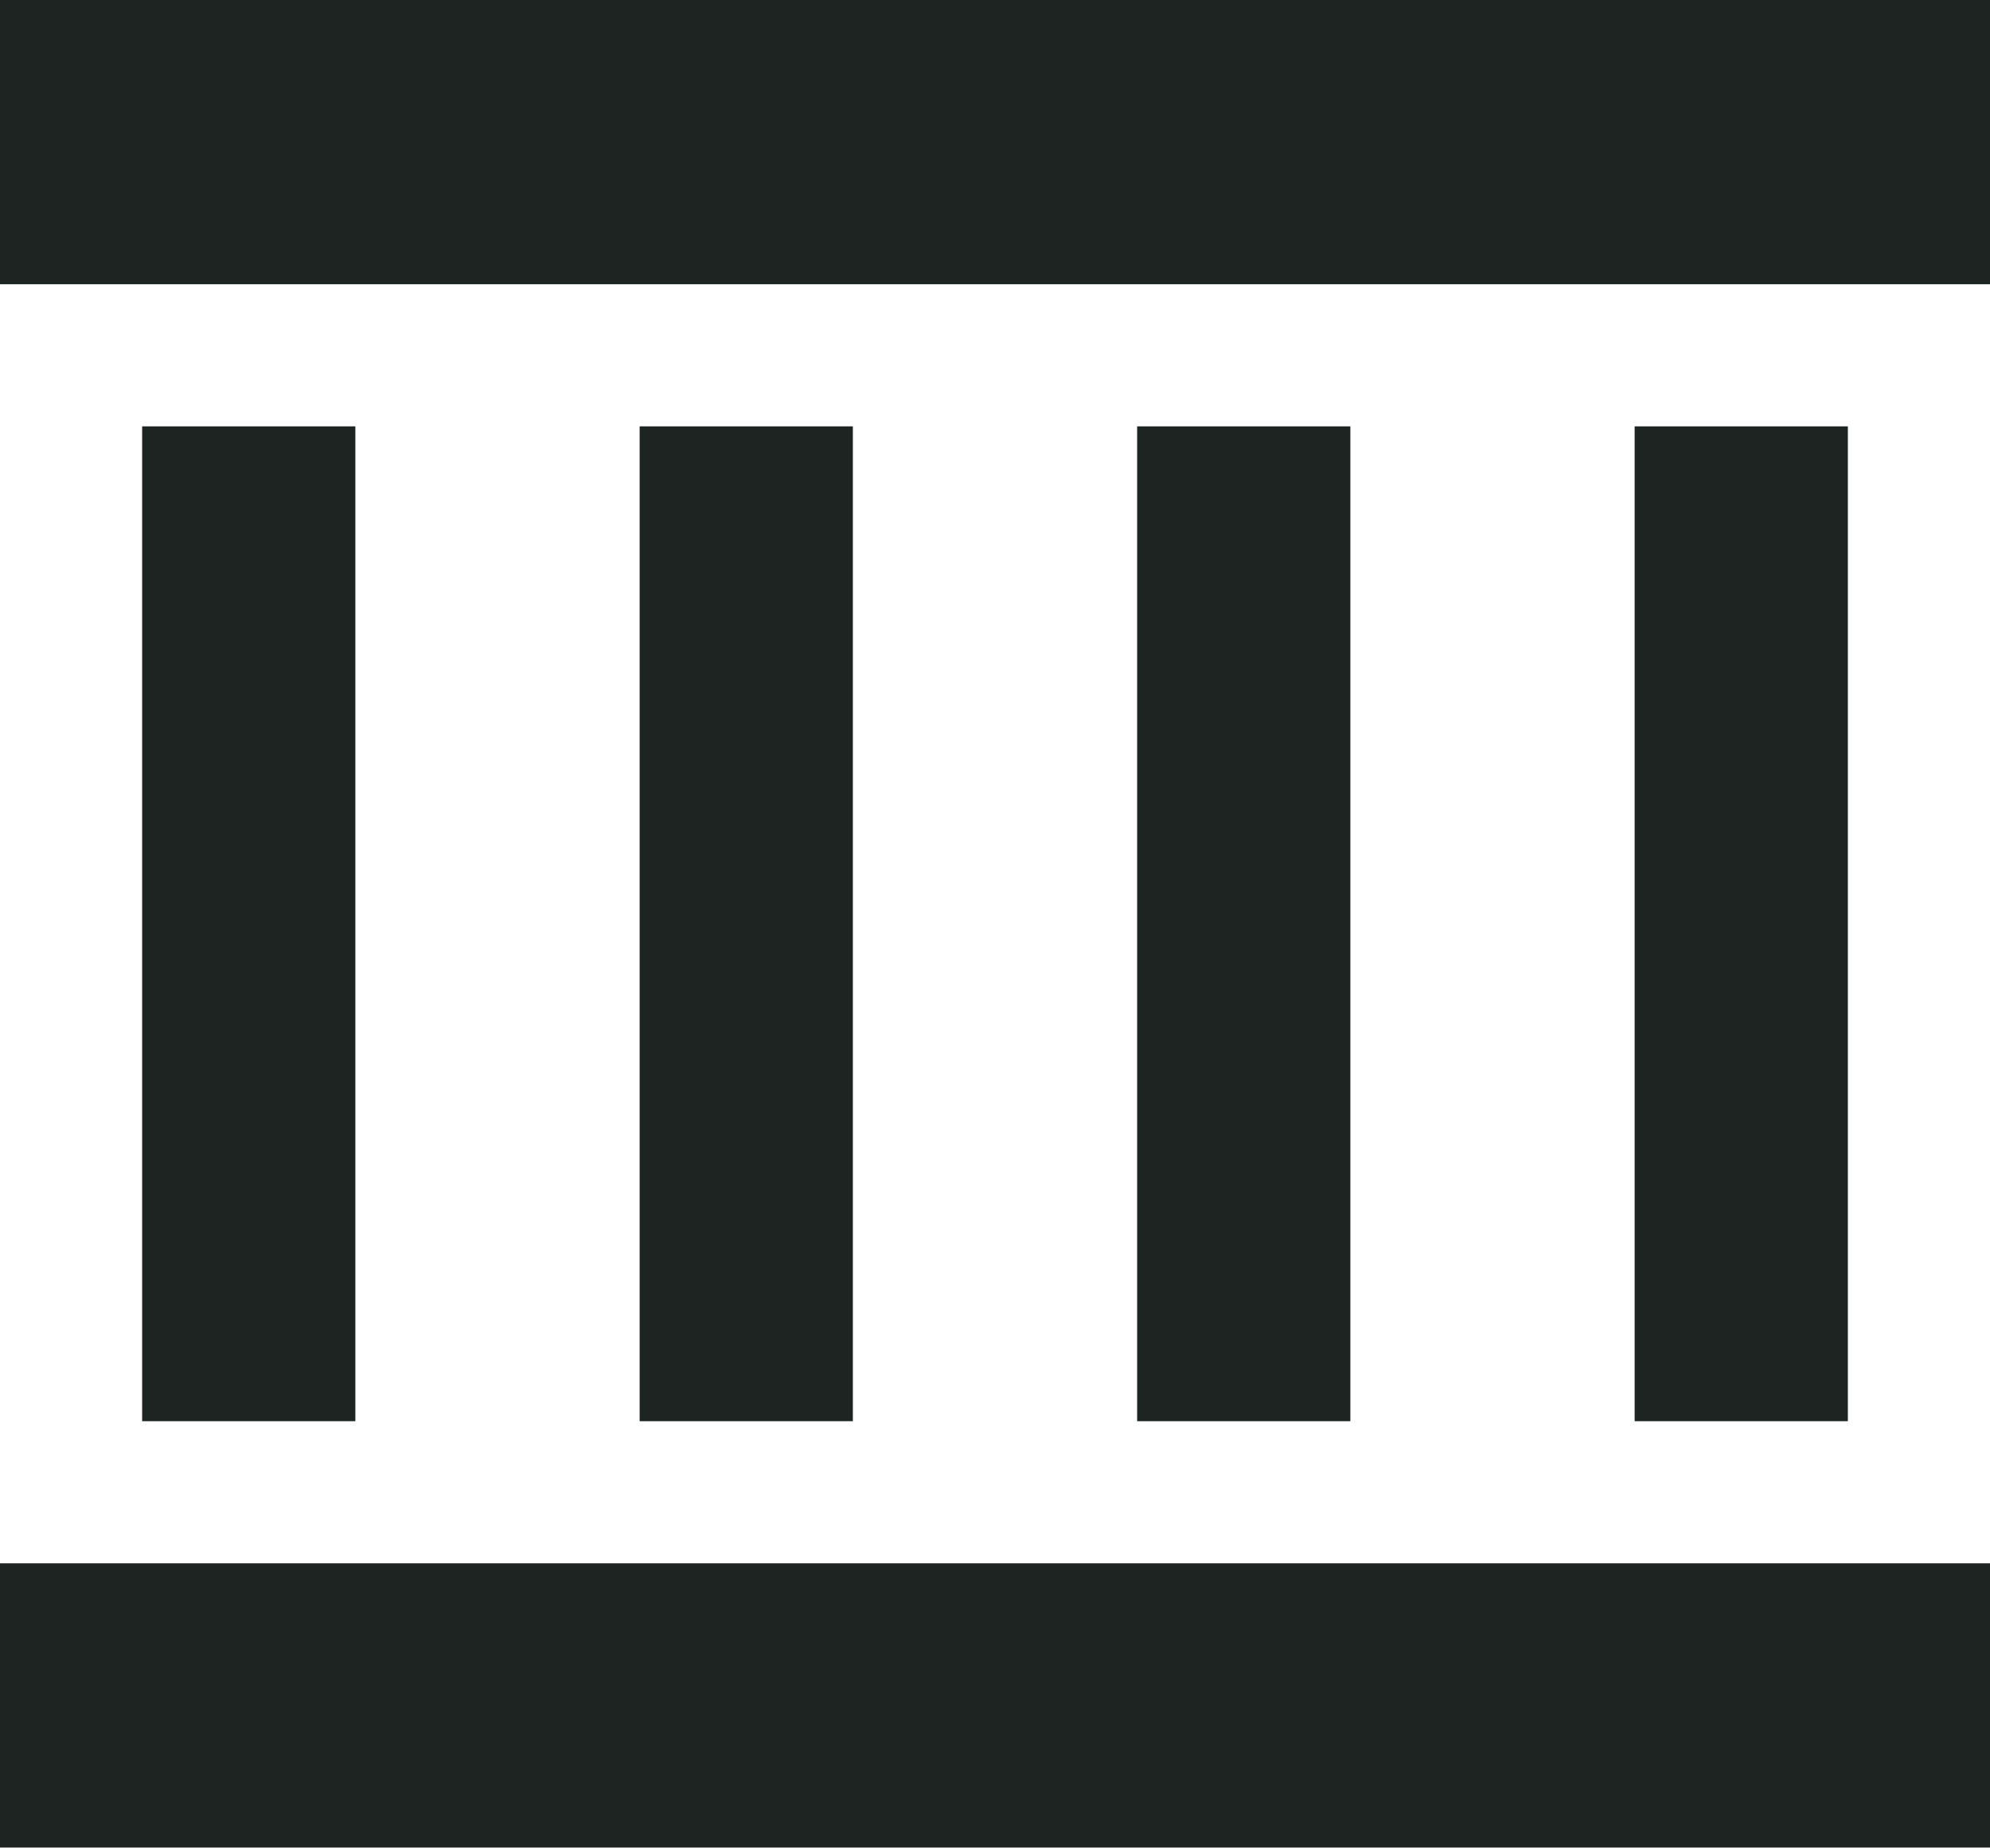
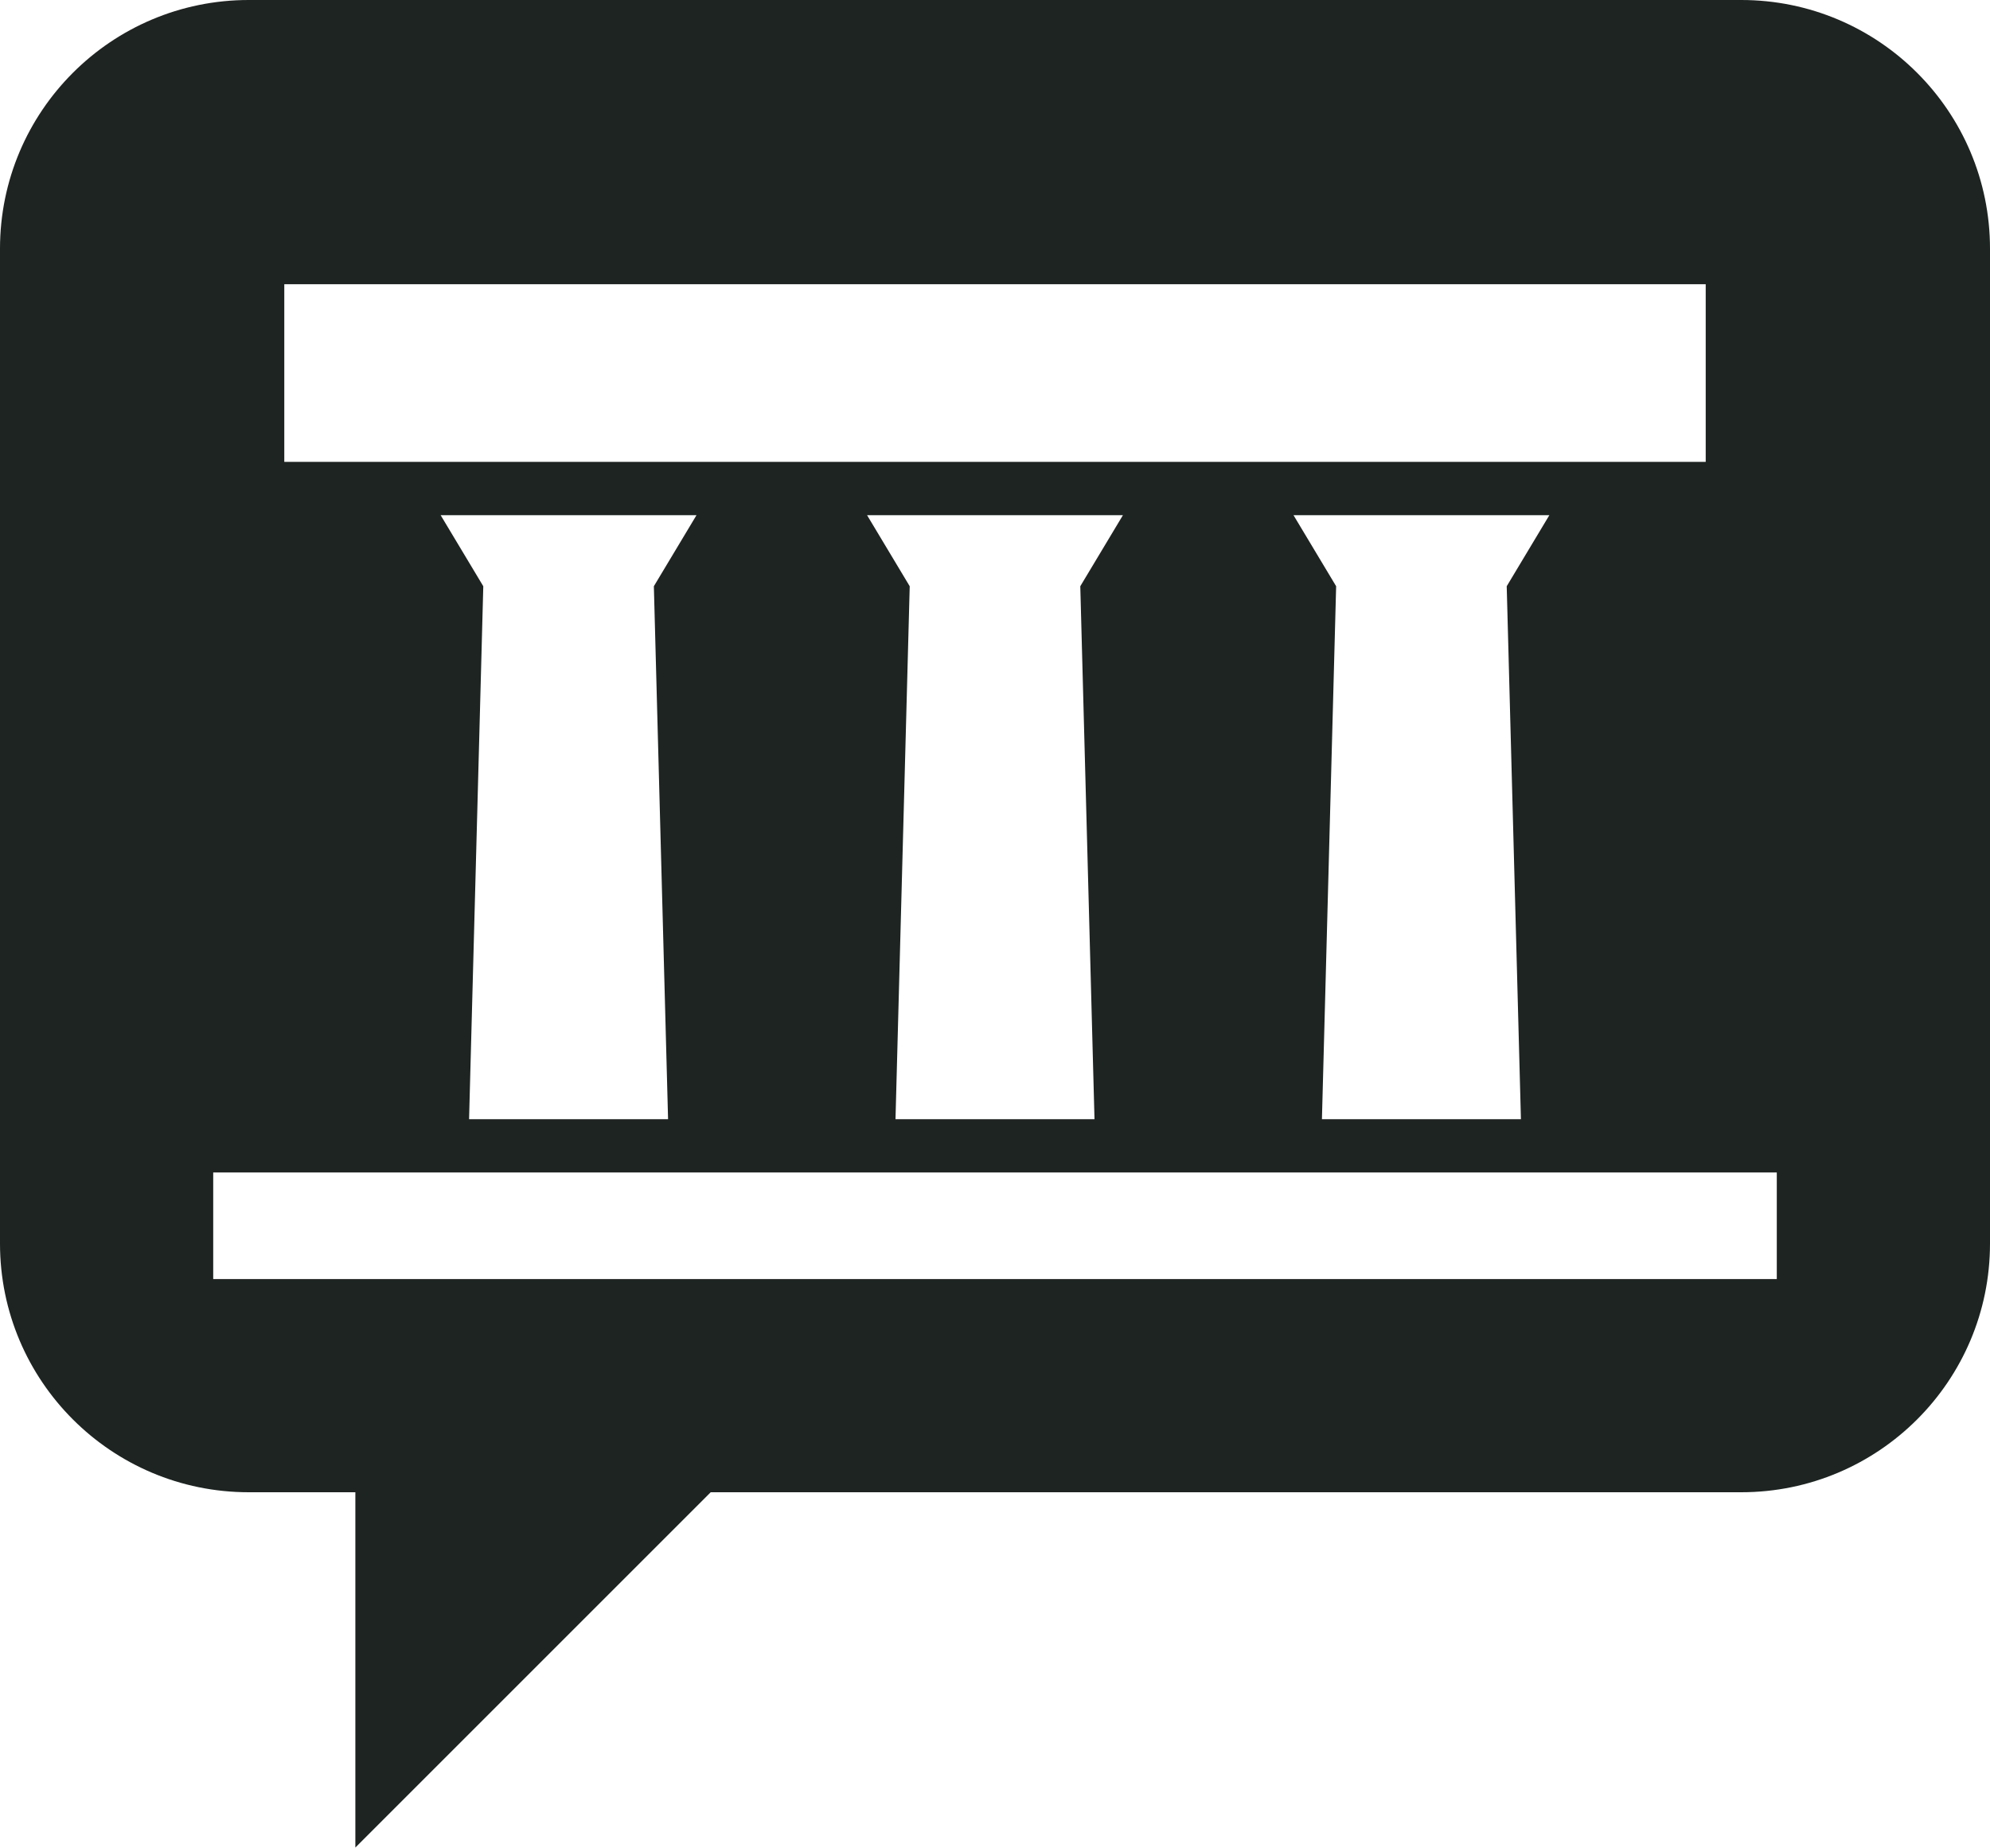
<svg xmlns="http://www.w3.org/2000/svg" viewBox="0 -0 28 26" width="28" height="26" role="img" aria-label="Stoa">
-   <rect x="0" y="0" width="28" height="4" fill="#1d2422" />
-   <rect x="2" y="6" width="3" height="14" fill="#1d2422" />
-   <rect x="9" y="6" width="3" height="14" fill="#1d2422" />
-   <rect x="16" y="6" width="3" height="14" fill="#1d2422" />
-   <rect x="23" y="6" width="3" height="14" fill="#1d2422" />
-   <rect x="0" y="22" width="28" height="4" fill="#1d2422" />
+   <path fill="#1d2422" fill-rule="evenodd" d="M3.5 0H24.5A3.5 3.5 0 0 1 28 3.5V17.5A3.5 3.5 0 0 1 24.5 21H10L5 26V21H3.5A3.5 3.5 0 0 1 0 17.5V3.5A3.5 3.5 0 0 1 3.5 0ZM4 4H24V6.5H4ZM3 16.5H25V18H3ZM6.2 7.25H9.8L9.2 8.25L9.4 15.75H6.6L6.8 8.25ZM12.2 7.25H15.8L15.2 8.25L15.4 15.75H12.6L12.8 8.25ZM18.2 7.25H21.8L21.2 8.25L21.4 15.75H18.6L18.8 8.25Z" />
</svg>
